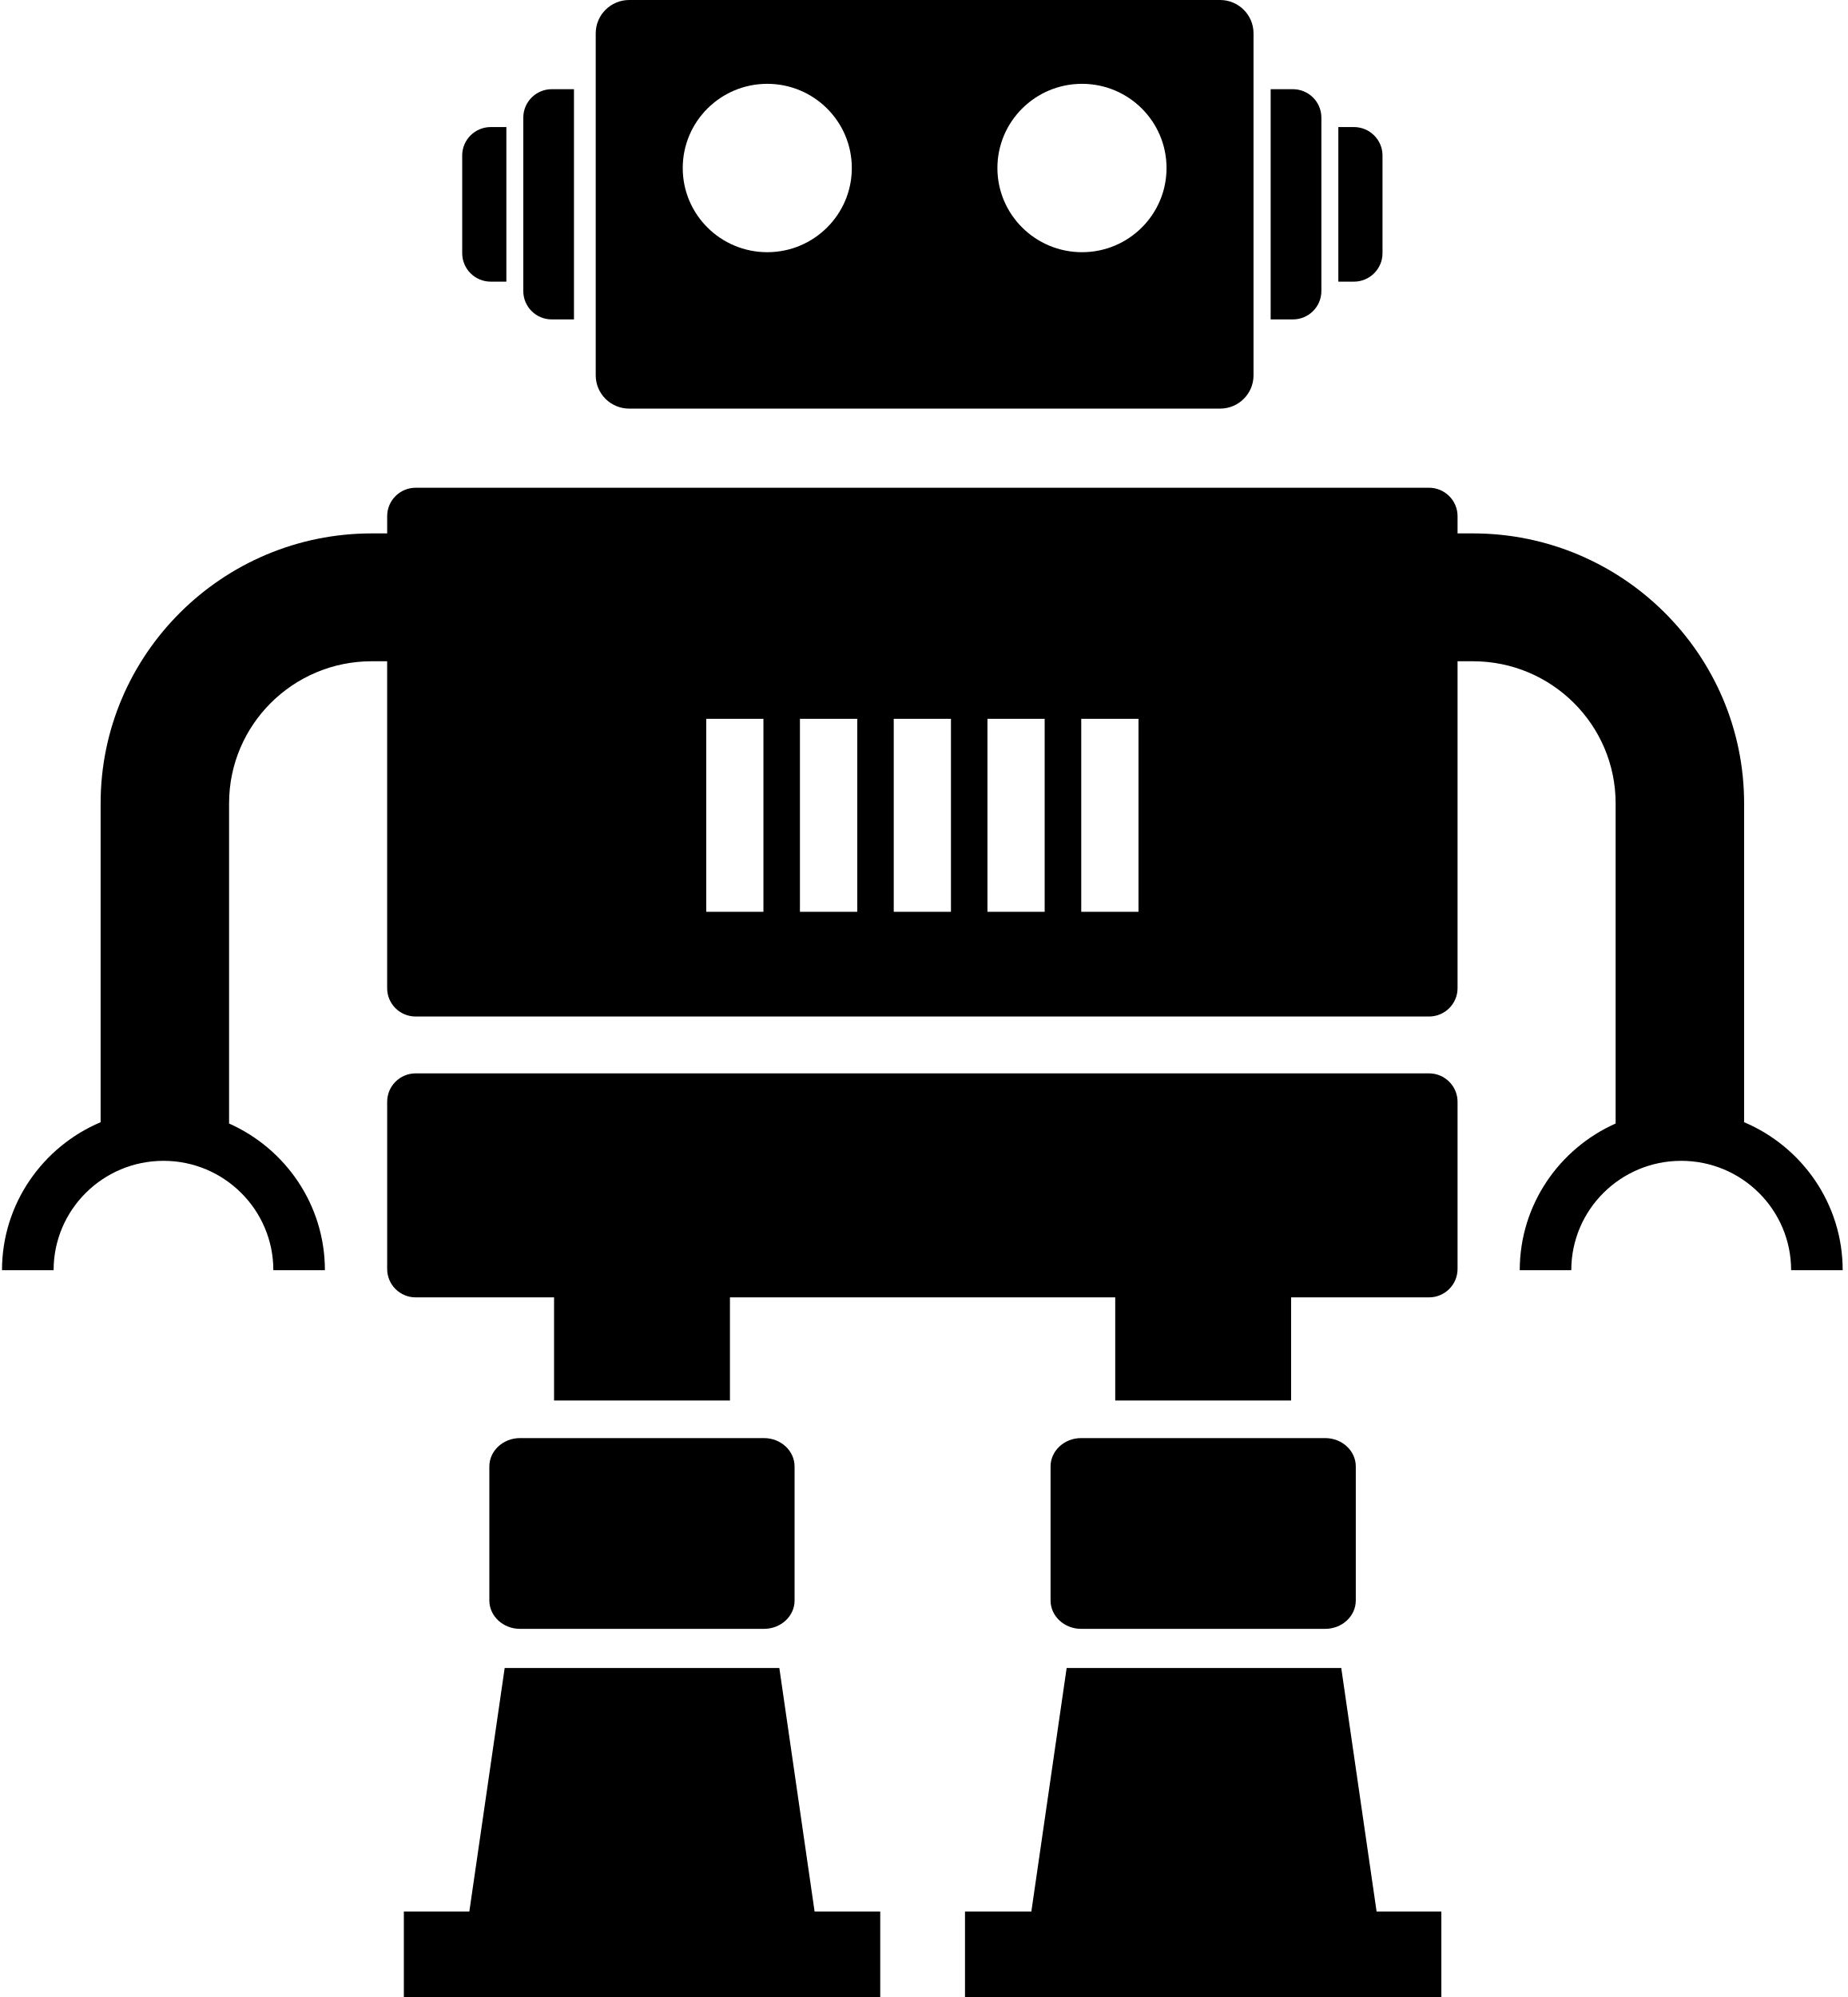
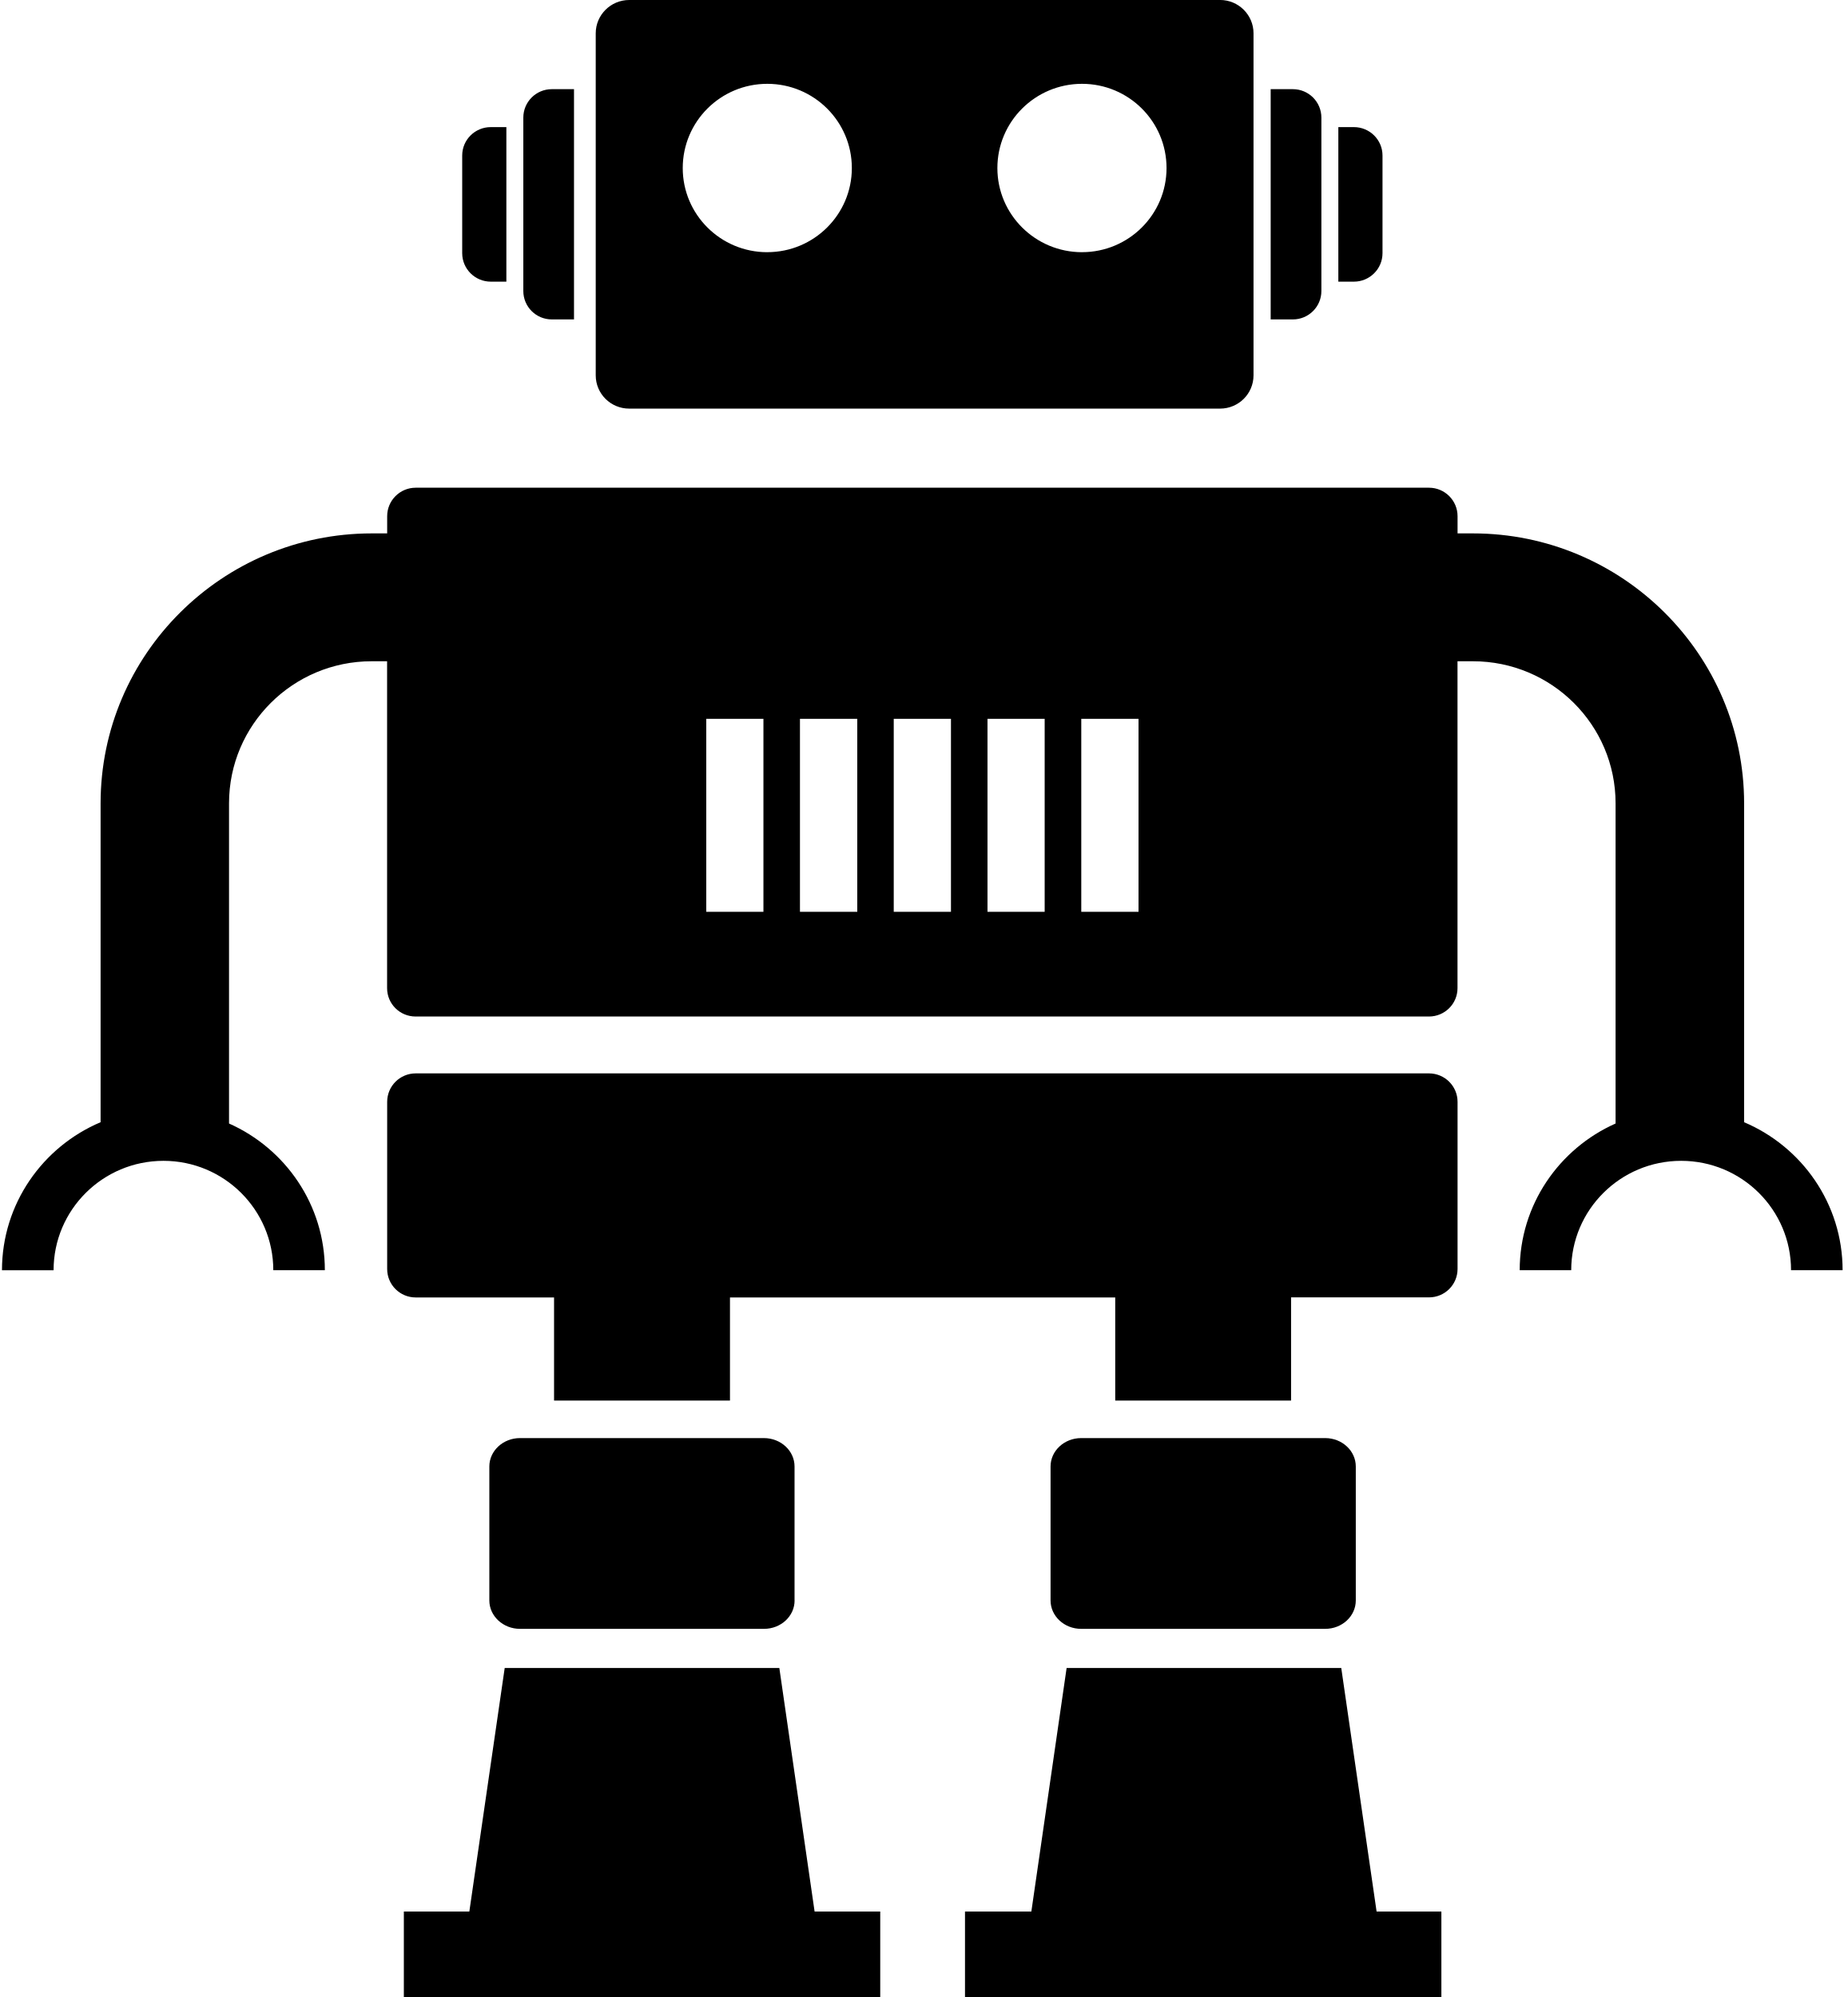
- <svg xmlns="http://www.w3.org/2000/svg" width="74px" height="80px" viewBox="0 0 74 80" version="1.1">
-   <defs />
-   <g id="Website" stroke="none" stroke-width="1" fill="none" fill-rule="evenodd">
-     <g id="Desktop-HD" transform="translate(-363, -1277)" fill="#000000">
-       <g id="Services" transform="translate(100, 928)">
-         <g id="Robot-+-Don’t-let-our-profes-+-AUTOMATION" transform="translate(0, 349)">
-           <g id="Robot" transform="translate(263, 0)">
-             <path d="M54.302,64.114 C54.302,64.743 53.753,65.252 53.076,65.252 L43.302,65.252 C42.626,65.252 42.077,64.743 42.077,64.114 L42.077,58.747 C42.077,58.119 42.626,57.61 43.302,57.61 L53.076,57.61 C53.753,57.61 54.302,58.119 54.302,58.747 L54.302,64.114 L54.302,64.114 Z" id="Shape" />
-             <path d="M55.135,76.575 L53.72,66.821 L42.721,66.821 L41.308,76.575 L38.65,76.575 L38.65,80 L57.729,80 L57.729,76.575 L55.135,76.575 Z" id="Shape" />
-             <path d="M31.825,64.114 C31.825,64.743 31.277,65.252 30.598,65.252 L20.826,65.252 C20.152,65.252 19.599,64.743 19.599,64.114 L19.599,58.747 C19.599,58.119 20.153,57.61 20.826,57.61 L30.597,57.61 C31.276,57.61 31.824,58.119 31.824,58.747 L31.824,64.114 L31.825,64.114 Z" id="Shape" />
-             <path d="M32.626,76.575 L31.214,66.821 L20.213,66.821 L18.798,76.575 L16.175,76.575 L16.175,80 L35.255,80 L35.255,76.575 L32.626,76.575 Z" id="Shape" />
-             <path d="M51.711,56.105 L51.711,51.973 L57.233,51.973 C57.865,51.973 58.378,51.465 58.378,50.834 L58.378,44.138 C58.378,43.508 57.865,42.999 57.233,42.999 L16.651,42.999 C16.017,42.999 15.507,43.508 15.507,44.138 L15.507,50.834 C15.507,51.465 16.017,51.973 16.651,51.973 L22.191,51.973 L22.191,56.105 L29.236,56.105 L29.236,51.973 L44.667,51.973 L44.667,56.105 L51.711,56.105 L51.711,56.105 Z" id="Shape" />
-             <path d="M48.866,0 L25.201,0 C24.461,0 23.86,0.599 23.86,1.334 L23.86,15.036 C23.86,15.774 24.461,16.369 25.201,16.369 L48.866,16.369 C49.606,16.369 50.206,15.774 50.206,15.036 L50.206,1.335 C50.206,0.599 49.606,0 48.866,0 L48.866,0 Z M30.731,10.103 C28.86,10.103 27.345,8.592 27.345,6.732 C27.345,4.868 28.861,3.358 30.731,3.358 C32.6,3.358 34.117,4.868 34.117,6.732 C34.117,8.593 32.599,10.103 30.731,10.103 L30.731,10.103 Z M43.337,10.103 C41.466,10.103 39.948,8.592 39.948,6.732 C39.948,4.868 41.466,3.358 43.337,3.358 C45.207,3.358 46.722,4.868 46.722,6.732 C46.722,8.593 45.206,10.103 43.337,10.103 L43.337,10.103 Z" id="Shape" />
-             <path d="M22.989,12.796 L22.1,12.796 C21.469,12.796 20.959,12.287 20.959,11.659 L20.959,4.713 C20.959,4.083 21.47,3.573 22.1,3.573 L22.989,3.573 L22.989,12.796 L22.989,12.796 Z" id="Shape" />
-             <path d="M20.281,11.283 L19.656,11.283 C19.025,11.283 18.512,10.772 18.512,10.144 L18.512,6.228 C18.512,5.599 19.025,5.09 19.656,5.09 L20.281,5.09 L20.281,11.283 L20.281,11.283 Z" id="Shape" />
-             <path d="M50.892,12.796 L51.781,12.796 C52.413,12.796 52.924,12.287 52.924,11.659 L52.924,4.713 C52.924,4.083 52.413,3.573 51.781,3.573 L50.892,3.573 L50.892,12.796 L50.892,12.796 Z" id="Shape" />
-             <path d="M53.603,11.283 L54.227,11.283 C54.857,11.283 55.372,10.772 55.372,10.144 L55.372,6.228 C55.372,5.599 54.857,5.09 54.227,5.09 L53.603,5.09 L53.603,11.283 L53.603,11.283 Z" id="Shape" />
-             <path d="M69.855,44.956 L69.855,32.182 C69.855,26.22 64.981,21.368 58.994,21.368 L58.378,21.368 L58.378,20.677 C58.378,20.049 57.865,19.539 57.233,19.539 L16.651,19.539 C16.017,19.539 15.507,20.05 15.507,20.677 L15.507,21.368 L14.889,21.368 C8.903,21.368 4.03,26.22 4.03,32.182 L4.03,44.956 C1.714,45.935 0.08,48.223 0.08,50.885 L2.147,50.885 C2.147,48.464 4.12,46.503 6.549,46.503 C8.975,46.503 10.948,48.464 10.948,50.885 L13.013,50.885 C13.013,48.265 11.432,46.012 9.175,45.008 L9.175,32.182 C9.175,29.041 11.732,26.49 14.888,26.49 L15.506,26.49 L15.506,39.585 C15.506,40.215 16.016,40.722 16.65,40.722 L57.233,40.722 C57.865,40.722 58.378,40.215 58.378,39.585 L58.378,26.49 L58.994,26.49 C62.15,26.49 64.709,29.041 64.709,32.182 L64.709,45.008 C62.451,46.012 60.869,48.265 60.869,50.885 L62.933,50.885 C62.933,48.464 64.905,46.503 67.336,46.503 C69.765,46.503 71.738,48.464 71.738,50.885 L73.803,50.885 C73.804,48.223 72.171,45.935 69.855,44.956 L69.855,44.956 Z M30.577,36.526 L28.286,36.526 L28.286,28.795 L30.577,28.795 L30.577,36.526 L30.577,36.526 Z M34.335,36.526 L32.039,36.526 L32.039,28.795 L34.335,28.795 L34.335,36.526 L34.335,36.526 Z M38.088,36.526 L35.796,36.526 L35.796,28.795 L38.088,28.795 L38.088,36.526 L38.088,36.526 Z M41.841,36.526 L39.549,36.526 L39.549,28.795 L41.841,28.795 L41.841,36.526 L41.841,36.526 Z M45.599,36.526 L43.306,36.526 L43.306,28.795 L45.599,28.795 L45.599,36.526 L45.599,36.526 Z" id="Shape" />
-           </g>
-         </g>
-       </g>
-     </g>
+ <svg xmlns="http://www.w3.org/2000/svg" width="74" height="80" viewBox="0 0 74 80">
+   <g fill="#000" fill-rule="evenodd">
+     <path d="M54.302 64.114c0 .63-.55 1.138-1.226 1.138h-9.774c-.676 0-1.225-.51-1.225-1.138v-5.367c0-.628.55-1.137 1.225-1.137h9.774c.677 0 1.226.51 1.226 1.137v5.367zM55.135 76.575L53.72 66.82h-11l-1.412 9.755H38.65V80h19.08v-3.425h-2.595zM31.825 64.114c0 .63-.548 1.138-1.227 1.138h-9.772c-.674 0-1.227-.51-1.227-1.138v-5.367c0-.628.553-1.137 1.226-1.137h9.77c.68 0 1.228.51 1.228 1.137v5.367zM32.626 76.575l-1.412-9.754h-11l-1.416 9.755h-2.623V80h19.08v-3.425h-2.63zM51.71 56.105v-4.132h5.523c.632 0 1.145-.508 1.145-1.14V44.14c0-.63-.513-1.14-1.145-1.14H16.65c-.633 0-1.143.51-1.143 1.14v6.696c0 .63.51 1.14 1.144 1.14h5.54v4.13h7.046v-4.13h15.43v4.13h7.045zM48.866 0H25.2c-.74 0-1.34.6-1.34 1.334v13.702c0 .738.6 1.333 1.34 1.333h23.666c.74 0 1.34-.596 1.34-1.334v-13.7c0-.737-.6-1.336-1.34-1.336zM30.73 10.103c-1.87 0-3.385-1.51-3.385-3.37 0-1.865 1.516-3.375 3.386-3.375s3.387 1.51 3.387 3.374c0 1.86-1.518 3.37-3.386 3.37zm12.607 0c-1.87 0-3.39-1.51-3.39-3.37 0-1.865 1.52-3.375 3.39-3.375s3.385 1.51 3.385 3.374c0 1.86-1.516 3.37-3.385 3.37zM22.99 12.796h-.89c-.63 0-1.14-.51-1.14-1.137V4.712c0-.63.51-1.14 1.14-1.14h.89v9.223zM20.28 11.283h-.624c-.63 0-1.144-.51-1.144-1.14V6.23c0-.63.513-1.138 1.144-1.138h.625v6.193zM50.892 12.796h.89c.63 0 1.142-.51 1.142-1.137V4.712c0-.63-.51-1.14-1.143-1.14h-.888v9.223zM53.603 11.283h.624c.63 0 1.145-.51 1.145-1.14V6.23c0-.63-.515-1.138-1.145-1.138h-.624v6.193z" />
+     <path d="M69.855 44.956V32.182c0-5.962-4.874-10.814-10.86-10.814h-.617v-.69c0-.63-.513-1.14-1.145-1.14H16.65c-.633 0-1.143.512-1.143 1.14v.69h-.618c-5.987 0-10.86 4.852-10.86 10.814v12.774c-2.316.98-3.95 3.267-3.95 5.93h2.067c0-2.422 1.973-4.383 4.402-4.383 2.425 0 4.398 1.96 4.398 4.382h2.065c0-2.62-1.58-4.873-3.838-5.877V32.182c0-3.14 2.557-5.692 5.713-5.692h.618v13.095c0 .63.51 1.137 1.144 1.137h40.583c.632 0 1.145-.507 1.145-1.137V26.49h.616c3.156 0 5.715 2.55 5.715 5.692v12.826c-2.26 1.004-3.84 3.257-3.84 5.877h2.063c0-2.42 1.972-4.382 4.403-4.382 2.43 0 4.402 1.96 4.402 4.382h2.065c0-2.662-1.632-4.95-3.948-5.93zm-39.278-8.43h-2.29v-7.73h2.29v7.73zm3.758 0H32.04v-7.73h2.295v7.73zm3.753 0h-2.292v-7.73h2.292v7.73zm3.753 0h-2.29v-7.73h2.29v7.73zm3.76 0h-2.294v-7.73H45.6v7.73z" />
  </g>
</svg>
